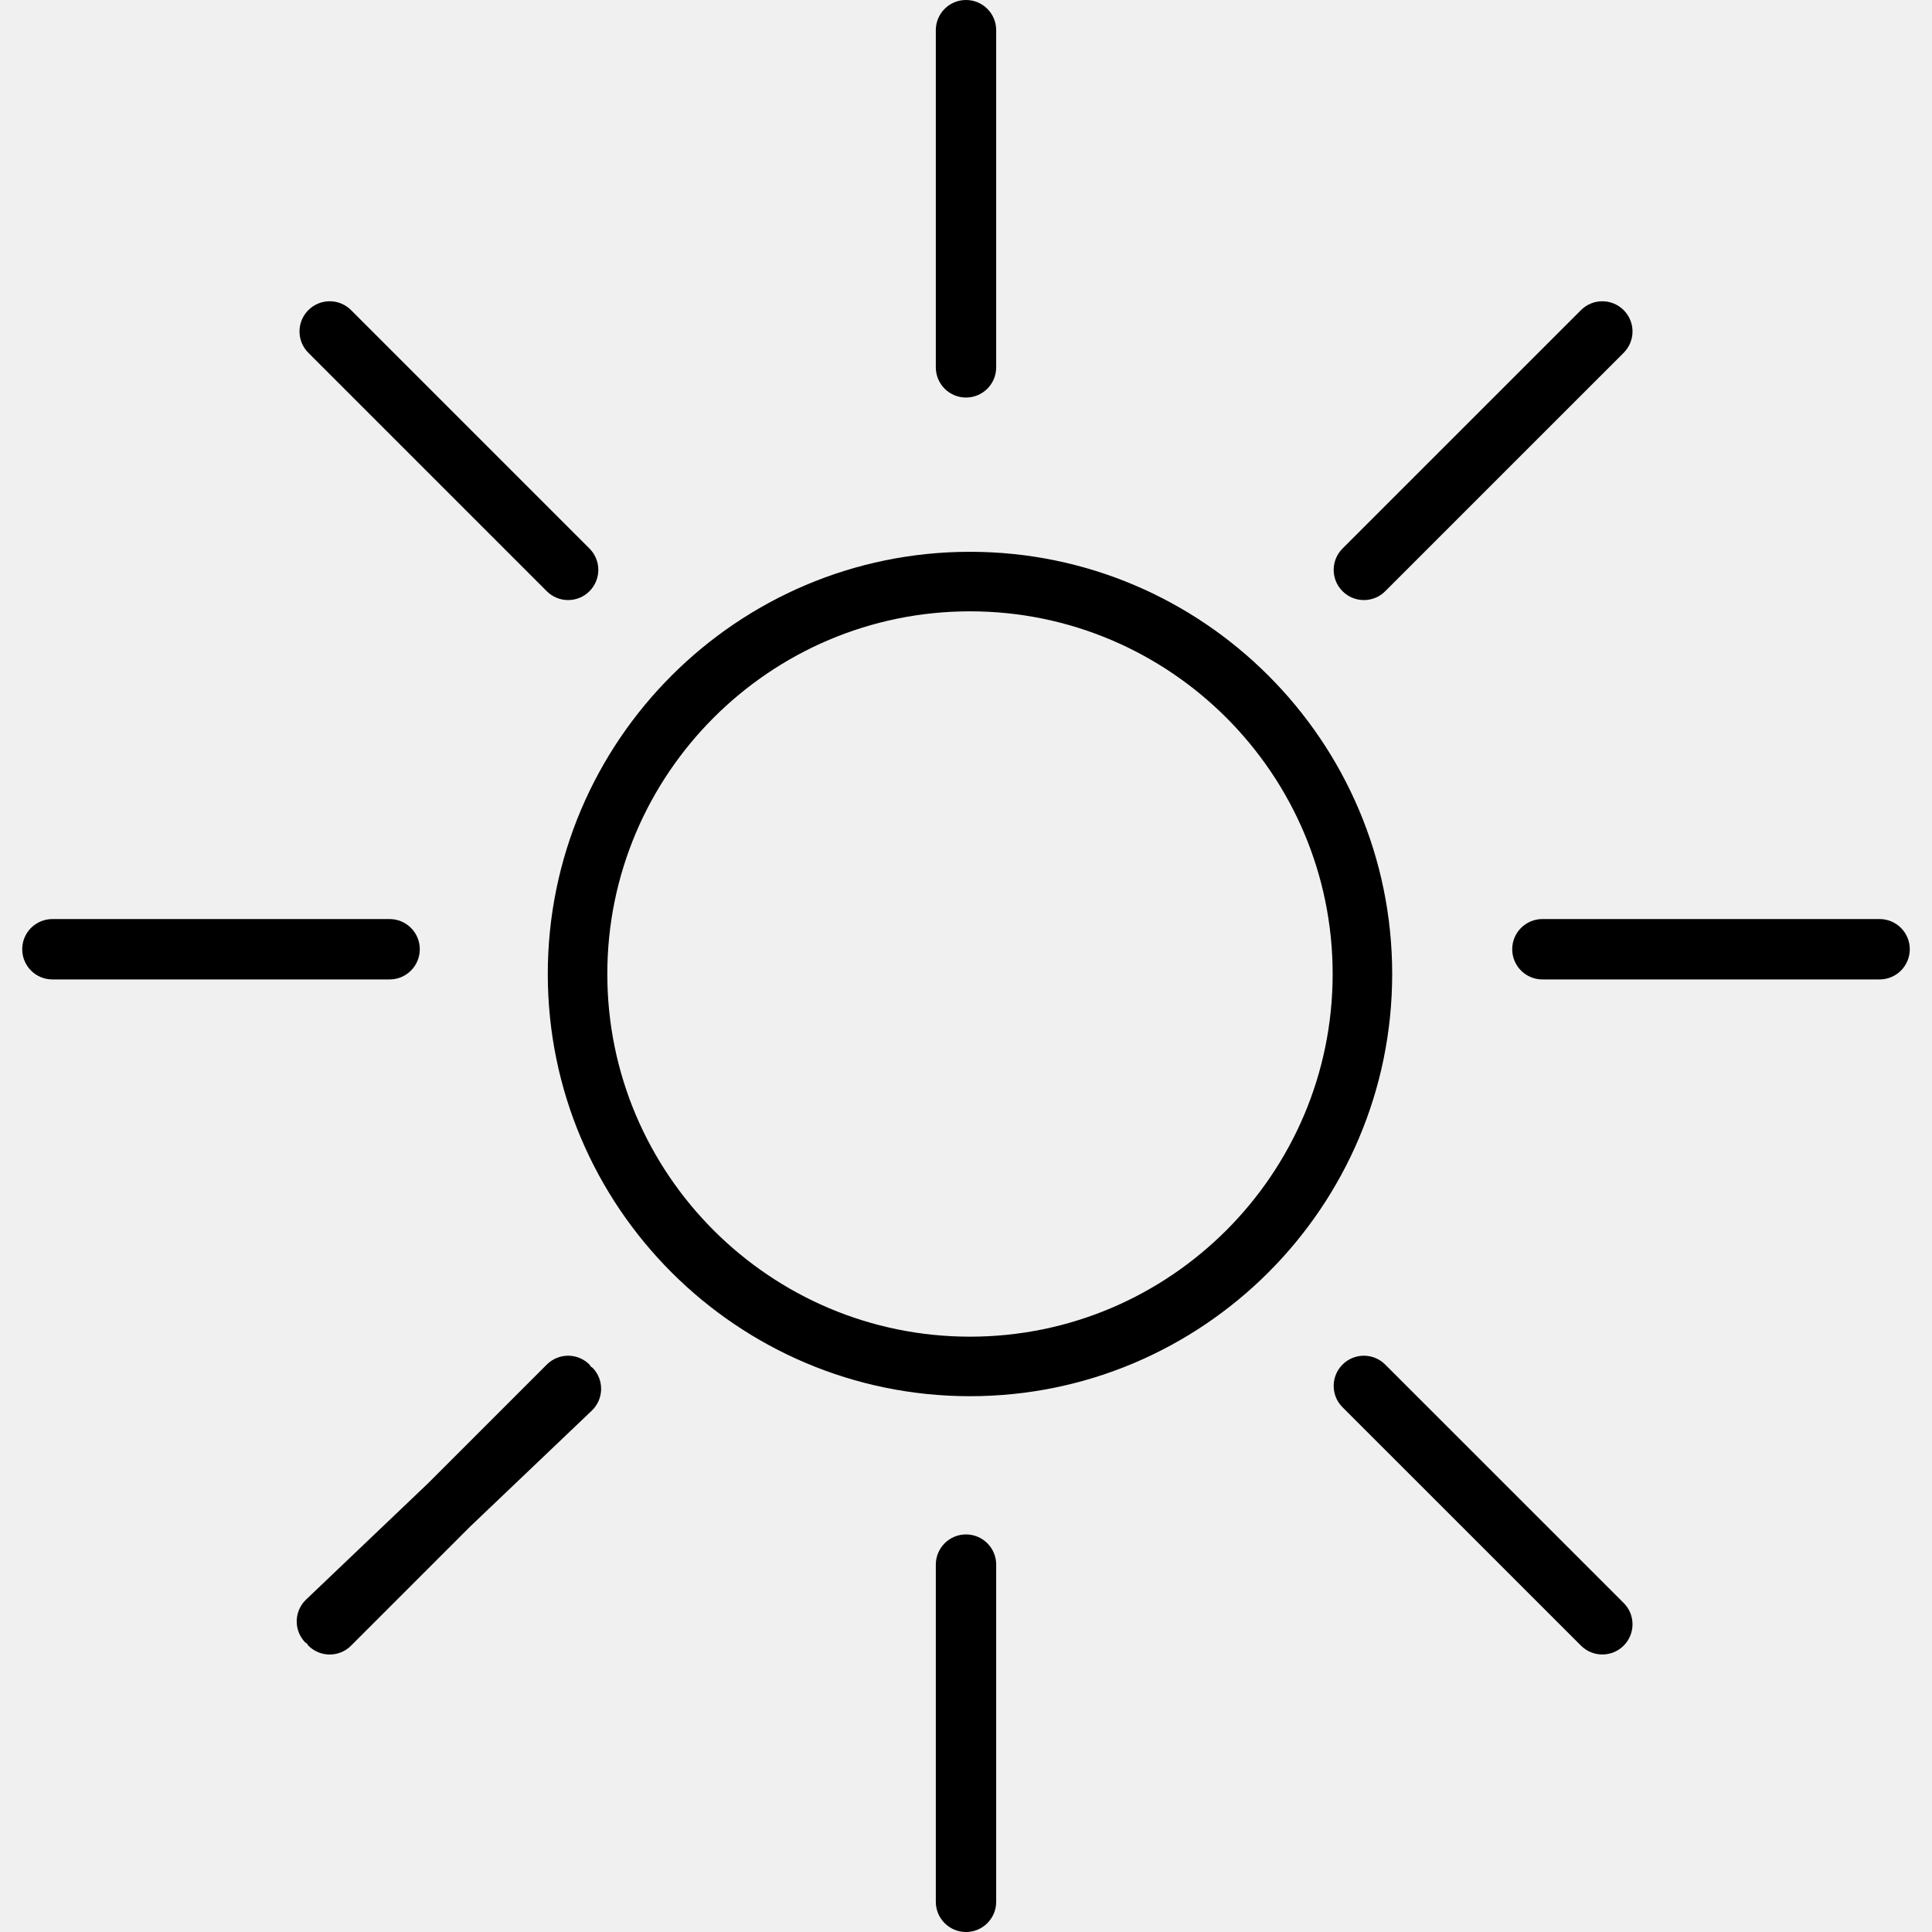
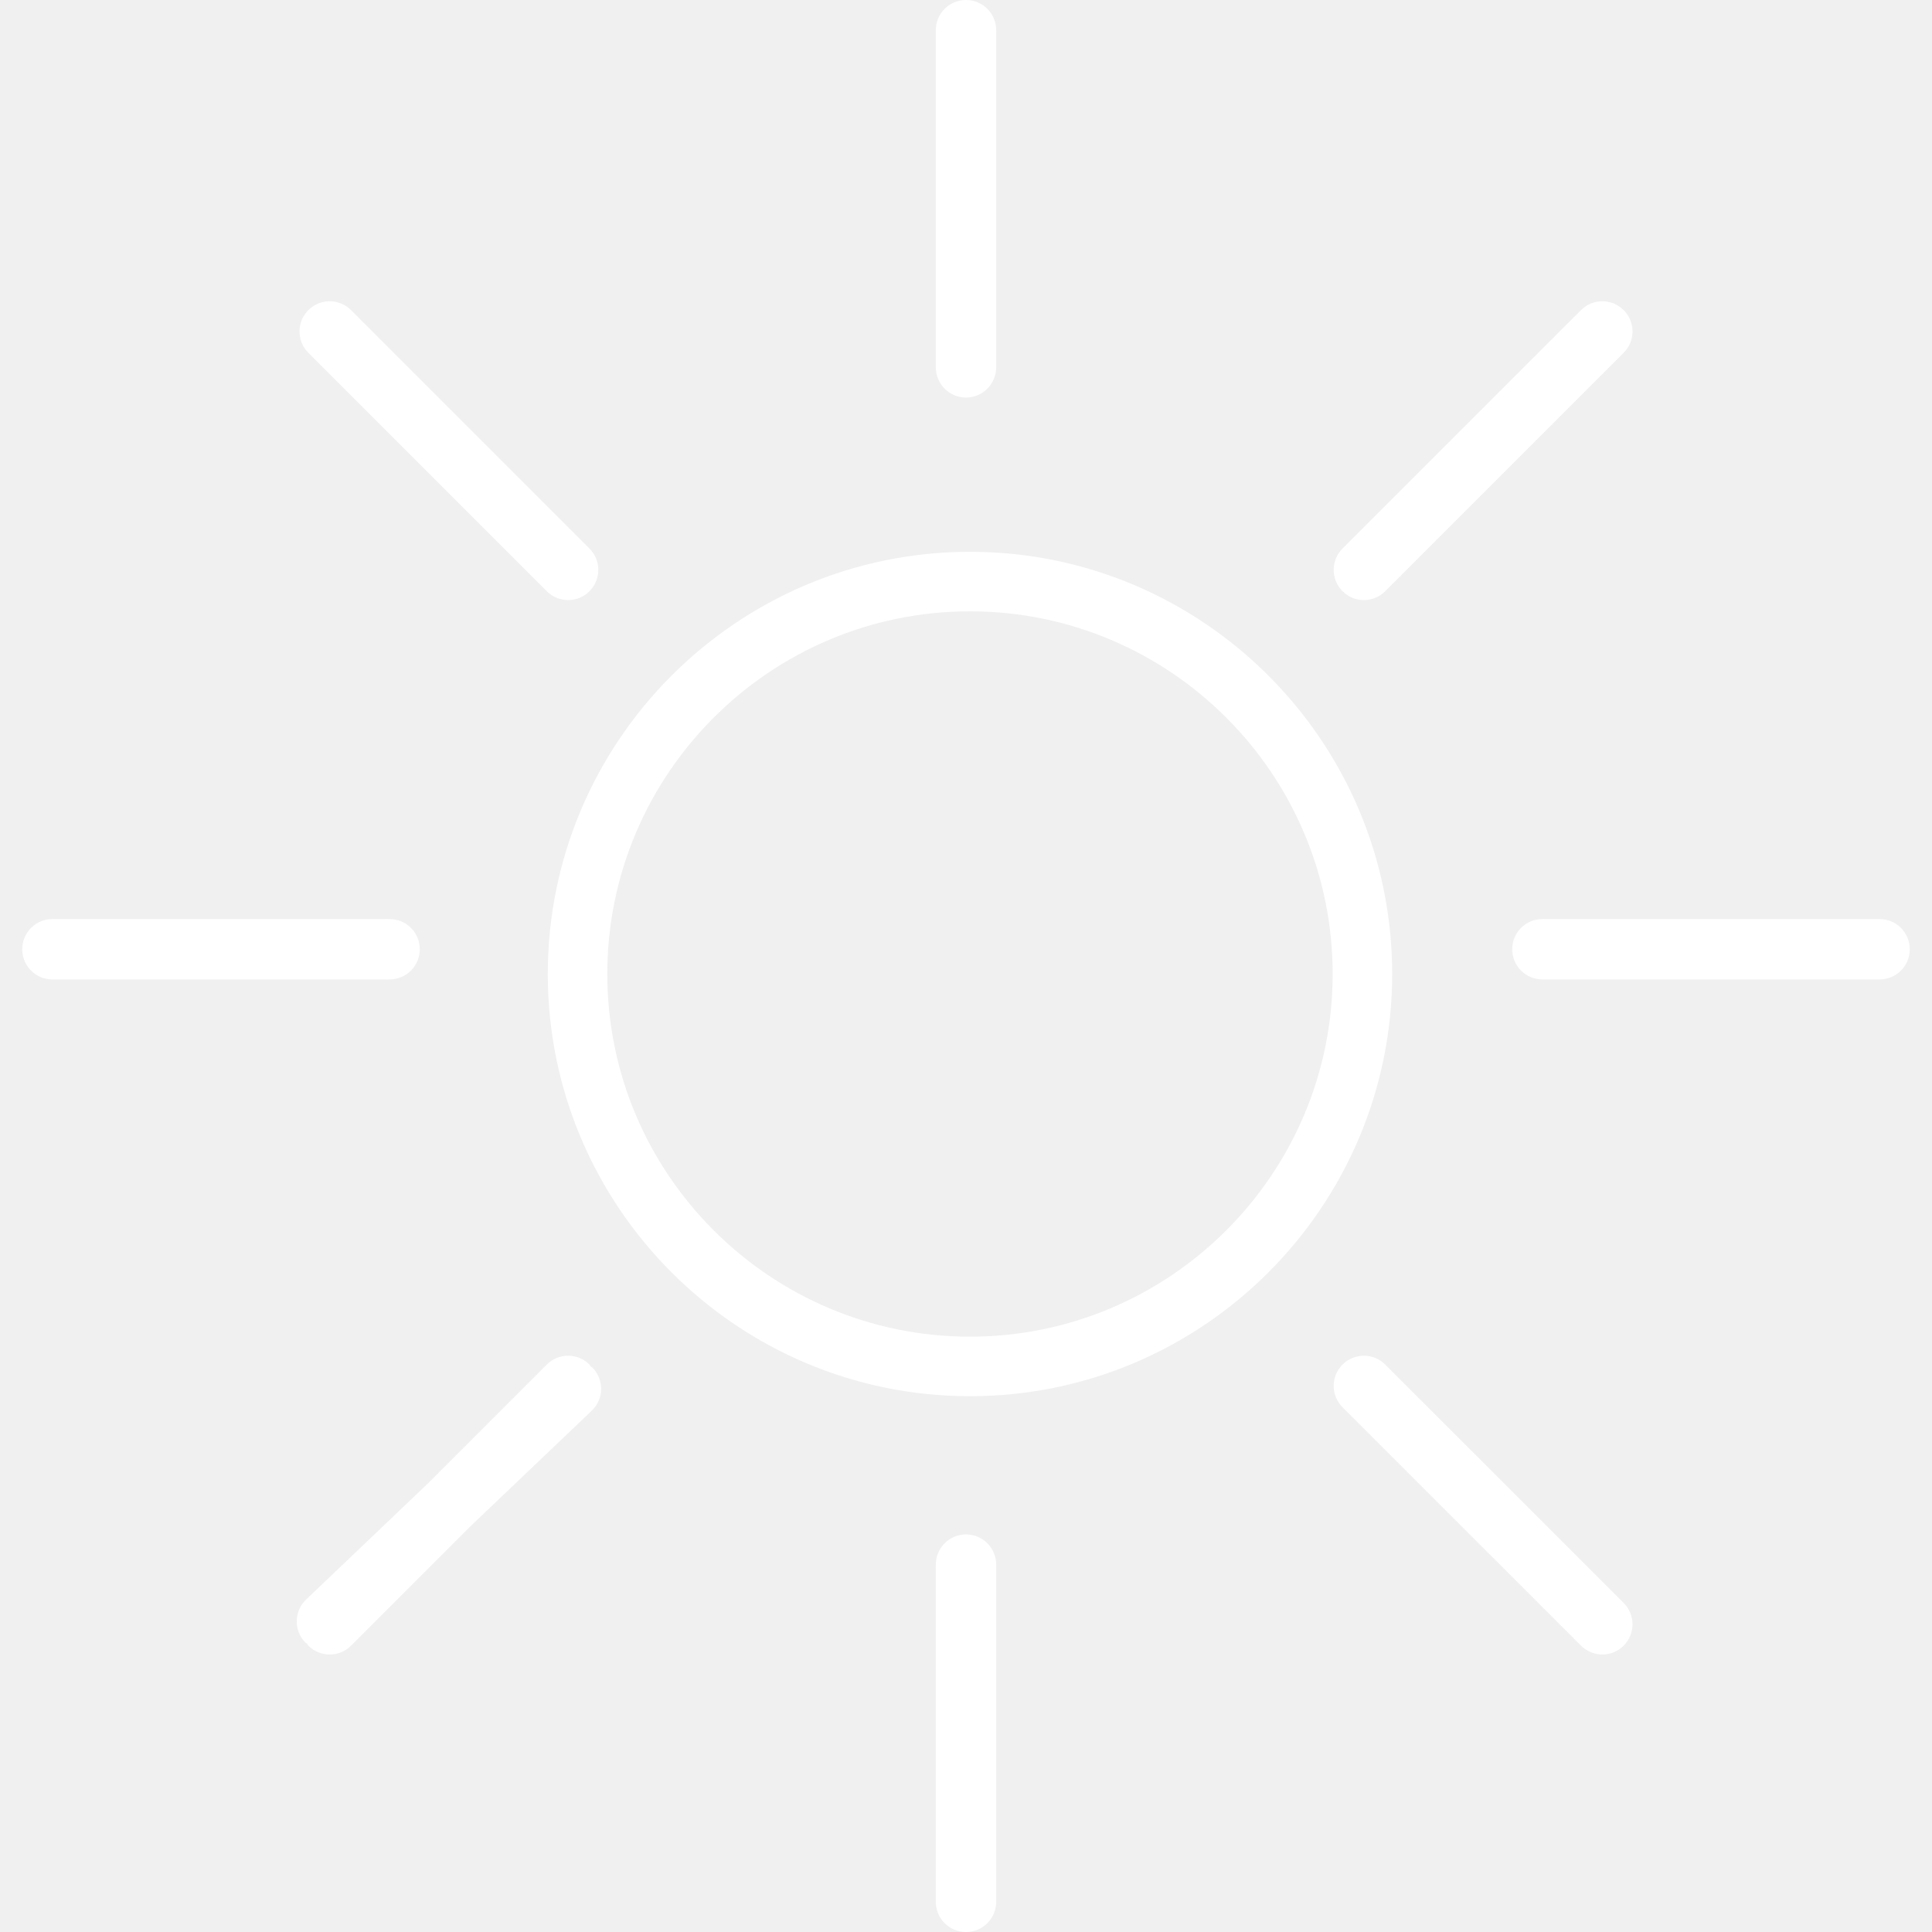
- <svg xmlns="http://www.w3.org/2000/svg" version="1.1" id="Layer_1" x="0px" y="0px" viewBox="0 0 64 64" enable-background="new 0 0 64 64" xml:space="preserve">
+ <svg xmlns="http://www.w3.org/2000/svg" version="1.1" id="Layer_1" x="0px" y="0px" viewBox="0 0 64 64" enable-background="new 0 0 64 64" xml:space="preserve" width="512px" height="512px">
  <g id="Sun">
-     <path d="M32.132,18.279c-7.712,0-13.986,6.274-13.986,13.986   s6.274,13.986,13.986,13.986s13.986-6.274,13.986-13.986   S39.844,18.279,32.132,18.279z M32.132,44.279c-6.625,0-12.014-5.39-12.014-12.014   s5.389-12.014,12.014-12.014s12.014,5.39,12.014,12.014   S38.756,44.279,32.132,44.279z" />
-     <path d="M32,13.169c0.552,0,1-0.447,1-1V1c0-0.553-0.448-1-1-1c-0.552,0-1,0.447-1,1v11.169   C31,12.722,31.448,13.169,32,13.169z" />
-     <path d="M32,50.83c-0.552,0-1,0.447-1,1V63c0,0.553,0.448,1,1,1c0.552,0,1-0.447,1-1V51.83   C33,51.277,32.552,50.83,32,50.83z" />
-     <path d="M62.264,30.445H51.094c-0.552,0-1,0.447-1,1s0.448,1,1,1h11.17   c0.552,0,1-0.447,1-1S62.816,30.445,62.264,30.445z" />
-     <path d="M13.906,31.445c0-0.553-0.448-1-1-1H1.736c-0.552,0-1,0.447-1,1s0.448,1,1,1   H12.906C13.458,32.445,13.906,31.998,13.906,31.445z" />
-     <path d="M45.18,19.878c0.256,0,0.512-0.098,0.707-0.293l7.899-7.898   c0.391-0.391,0.391-1.023,0-1.414c-0.391-0.391-1.023-0.391-1.414,0l-7.899,7.898   c-0.391,0.391-0.391,1.023,0,1.414C44.668,19.78,44.924,19.878,45.18,19.878z" />
-     <path d="M45.887,45.203c-0.391-0.391-1.023-0.391-1.414,0   c-0.391,0.391-0.391,1.024,0,1.414l7.899,7.897   c0.195,0.195,0.451,0.293,0.707,0.293c0.256,0,0.512-0.098,0.707-0.293   c0.391-0.391,0.391-1.023,0-1.414L45.887,45.203z" />
-     <path d="M18.113,19.585c0.195,0.195,0.451,0.293,0.707,0.293   c0.256,0,0.512-0.098,0.707-0.293c0.391-0.391,0.391-1.023,0-1.414L11.629,10.273   c-0.391-0.391-1.023-0.391-1.414,0c-0.391,0.391-0.391,1.023,0,1.414   L18.113,19.585z" />
-     <path d="M19.571,45.27c-0.018-0.021-0.025-0.047-0.044-0.067   c-0.391-0.391-1.023-0.391-1.414,0l-3.94,3.94l-4.034,3.845   c-0.4,0.381-0.415,1.014-0.034,1.414c0.019,0.02,0.045,0.028,0.066,0.046   c0.018,0.021,0.025,0.047,0.044,0.067c0.195,0.195,0.451,0.293,0.707,0.293   c0.256,0,0.512-0.098,0.707-0.293l3.94-3.94l4.034-3.845   c0.4-0.381,0.415-1.014,0.034-1.414C19.618,45.296,19.592,45.288,19.571,45.27z   " />
+     <path d="M32.132,18.279c-7.712,0-13.986,6.274-13.986,13.986   s6.274,13.986,13.986,13.986s13.986-6.274,13.986-13.986   S39.844,18.279,32.132,18.279z M32.132,44.279c-6.625,0-12.014-5.39-12.014-12.014   s5.389-12.014,12.014-12.014s12.014,5.39,12.014,12.014   S38.756,44.279,32.132,44.279z" fill="#ffffff" />
+     <path d="M32,13.169c0.552,0,1-0.447,1-1V1c0-0.553-0.448-1-1-1c-0.552,0-1,0.447-1,1v11.169   C31,12.722,31.448,13.169,32,13.169z" fill="#ffffff" />
+     <path d="M32,50.83c-0.552,0-1,0.447-1,1V63c0,0.553,0.448,1,1,1c0.552,0,1-0.447,1-1V51.83   C33,51.277,32.552,50.83,32,50.83z" fill="#ffffff" />
+     <path d="M62.264,30.445H51.094c-0.552,0-1,0.447-1,1s0.448,1,1,1h11.17   c0.552,0,1-0.447,1-1S62.816,30.445,62.264,30.445z" fill="#ffffff" />
+     <path d="M13.906,31.445c0-0.553-0.448-1-1-1H1.736c-0.552,0-1,0.447-1,1s0.448,1,1,1   H12.906C13.458,32.445,13.906,31.998,13.906,31.445z" fill="#ffffff" />
+     <path d="M45.18,19.878c0.256,0,0.512-0.098,0.707-0.293l7.899-7.898   c0.391-0.391,0.391-1.023,0-1.414c-0.391-0.391-1.023-0.391-1.414,0l-7.899,7.898   c-0.391,0.391-0.391,1.023,0,1.414C44.668,19.78,44.924,19.878,45.18,19.878z" fill="#ffffff" />
+     <path d="M45.887,45.203c-0.391-0.391-1.023-0.391-1.414,0   c-0.391,0.391-0.391,1.024,0,1.414l7.899,7.897   c0.195,0.195,0.451,0.293,0.707,0.293c0.256,0,0.512-0.098,0.707-0.293   c0.391-0.391,0.391-1.023,0-1.414L45.887,45.203z" fill="#ffffff" />
+     <path d="M18.113,19.585c0.195,0.195,0.451,0.293,0.707,0.293   c0.256,0,0.512-0.098,0.707-0.293c0.391-0.391,0.391-1.023,0-1.414L11.629,10.273   c-0.391-0.391-1.023-0.391-1.414,0c-0.391,0.391-0.391,1.023,0,1.414   L18.113,19.585z" fill="#ffffff" />
+     <path d="M19.571,45.27c-0.018-0.021-0.025-0.047-0.044-0.067   c-0.391-0.391-1.023-0.391-1.414,0l-3.94,3.94l-4.034,3.845   c-0.4,0.381-0.415,1.014-0.034,1.414c0.019,0.02,0.045,0.028,0.066,0.046   c0.018,0.021,0.025,0.047,0.044,0.067c0.195,0.195,0.451,0.293,0.707,0.293   c0.256,0,0.512-0.098,0.707-0.293l3.94-3.94l4.034-3.845   c0.4-0.381,0.415-1.014,0.034-1.414C19.618,45.296,19.592,45.288,19.571,45.27z   " fill="#ffffff" />
  </g>
  <g>
</g>
  <g>
</g>
  <g>
</g>
  <g>
</g>
  <g>
</g>
  <g>
</g>
  <g>
</g>
  <g>
</g>
  <g>
</g>
  <g>
</g>
  <g>
</g>
  <g>
</g>
  <g>
</g>
  <g>
</g>
  <g>
</g>
</svg>
